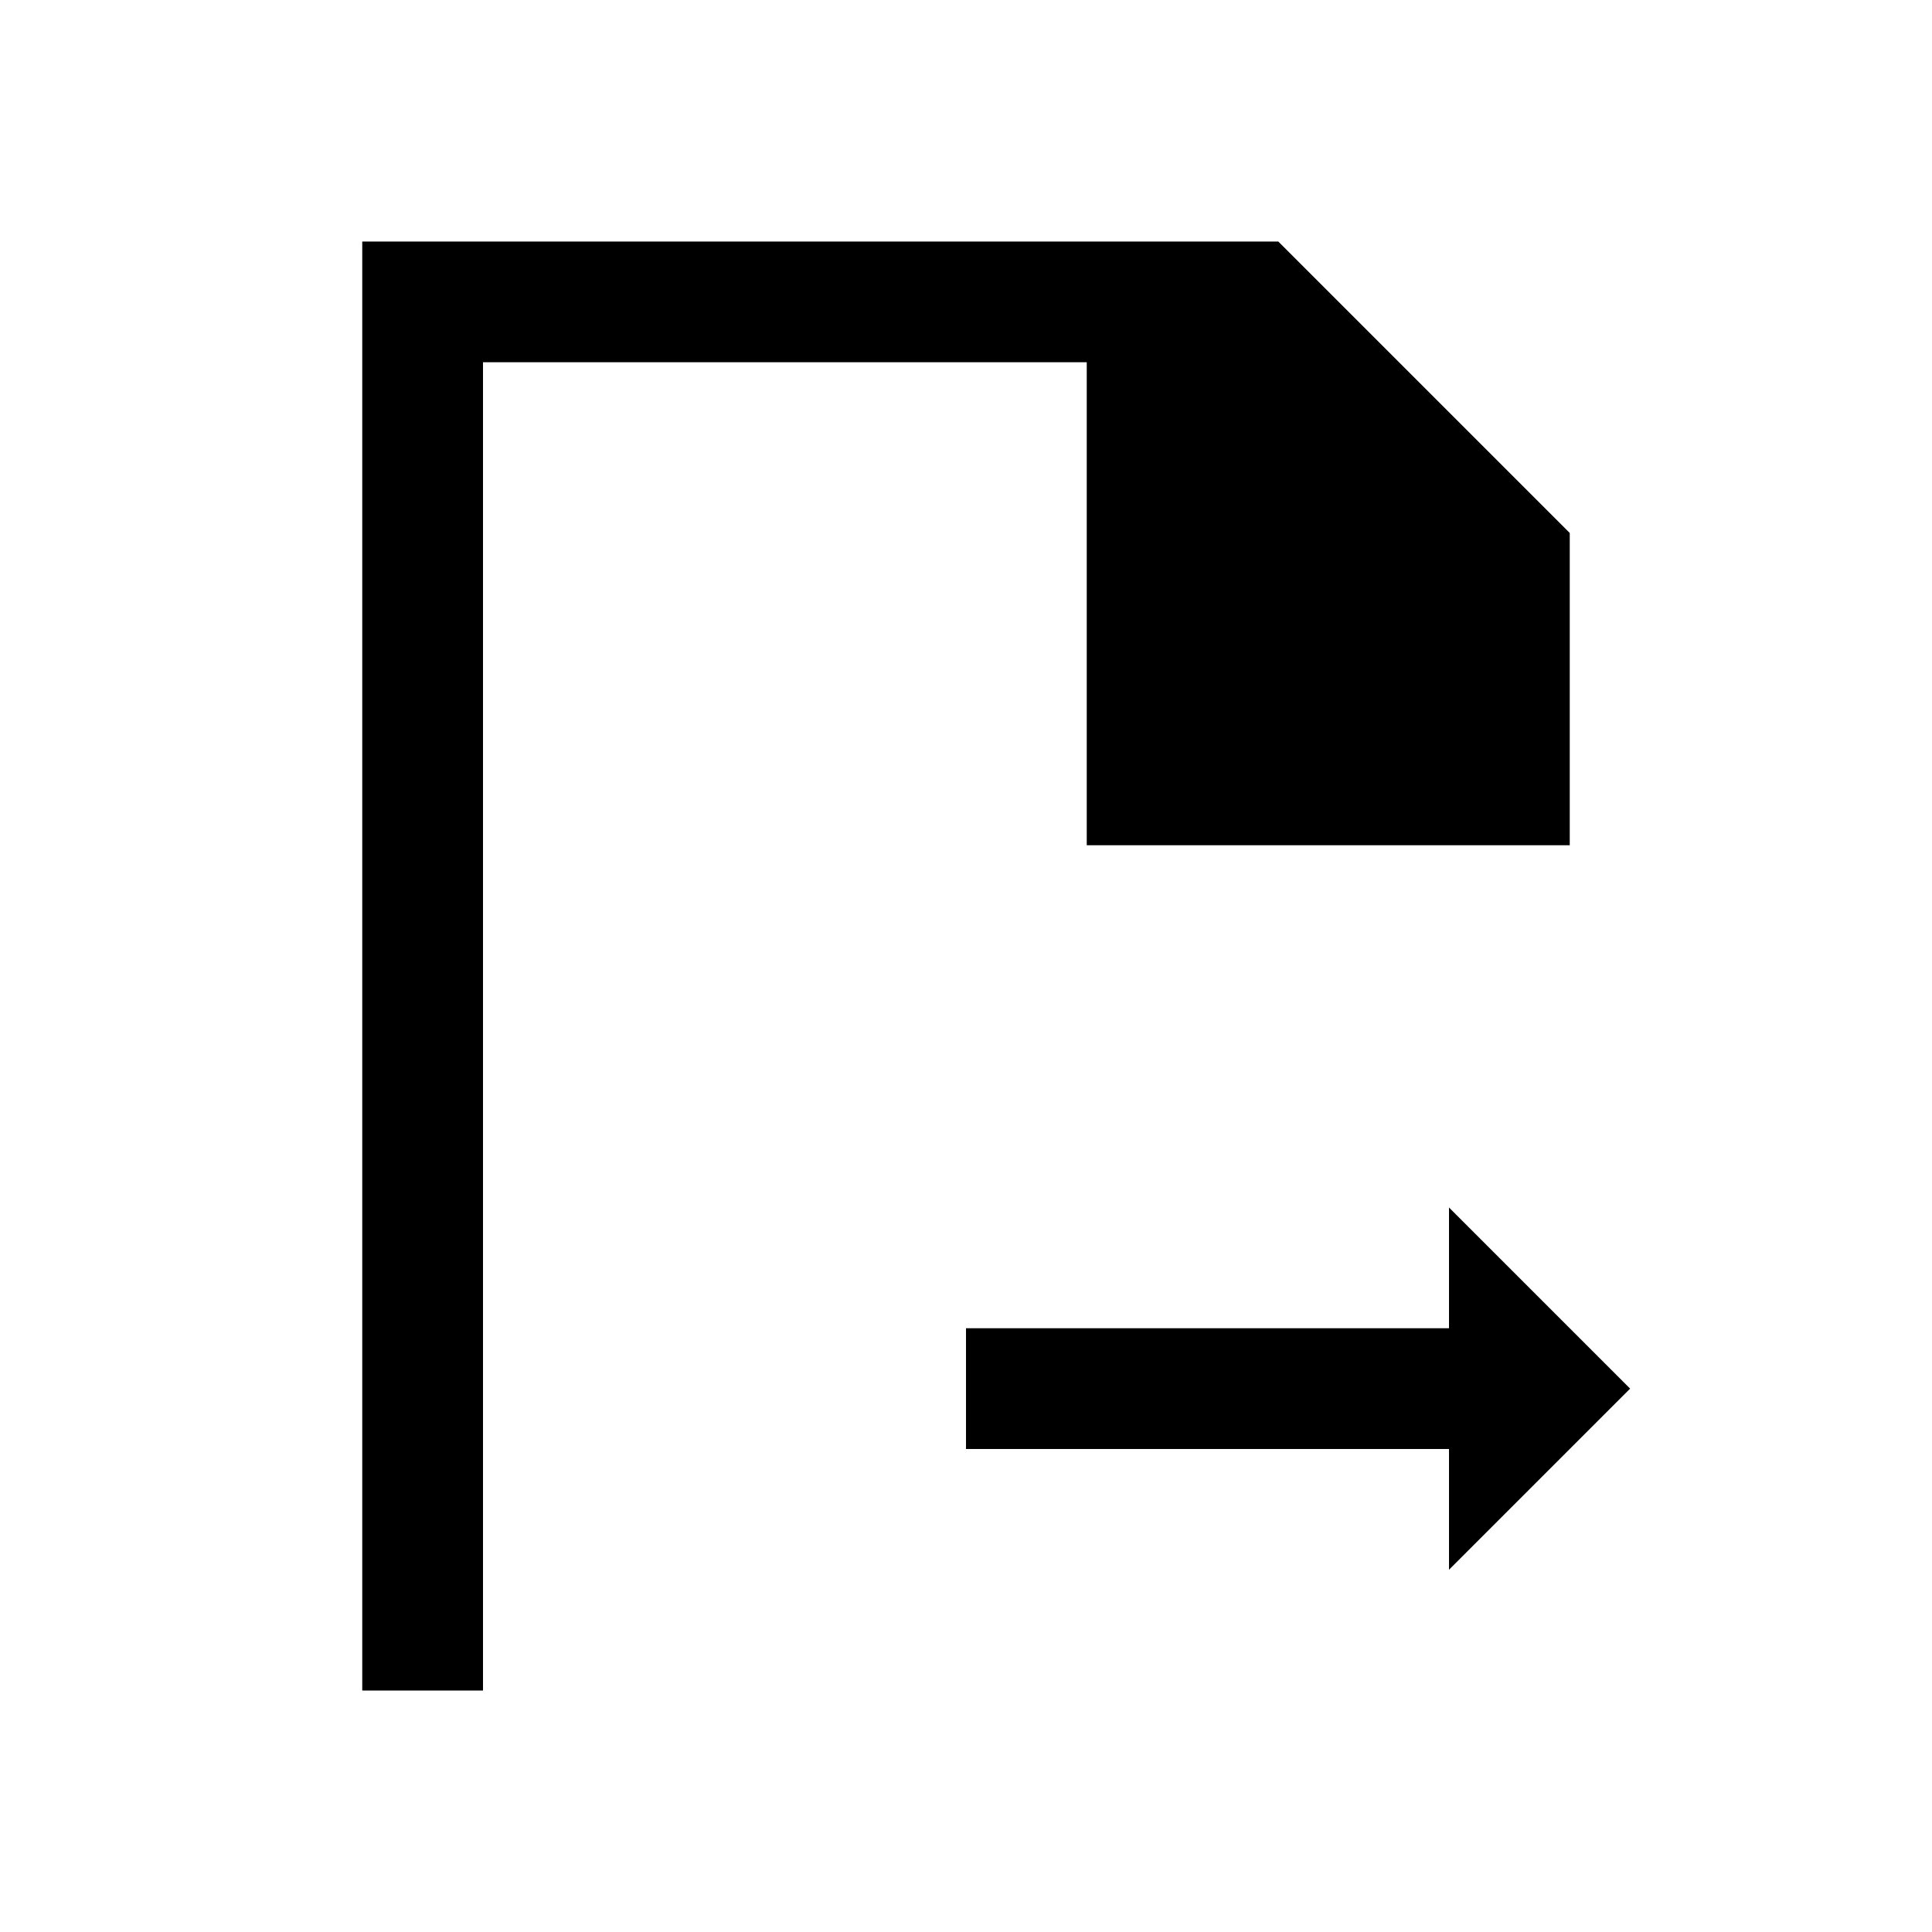
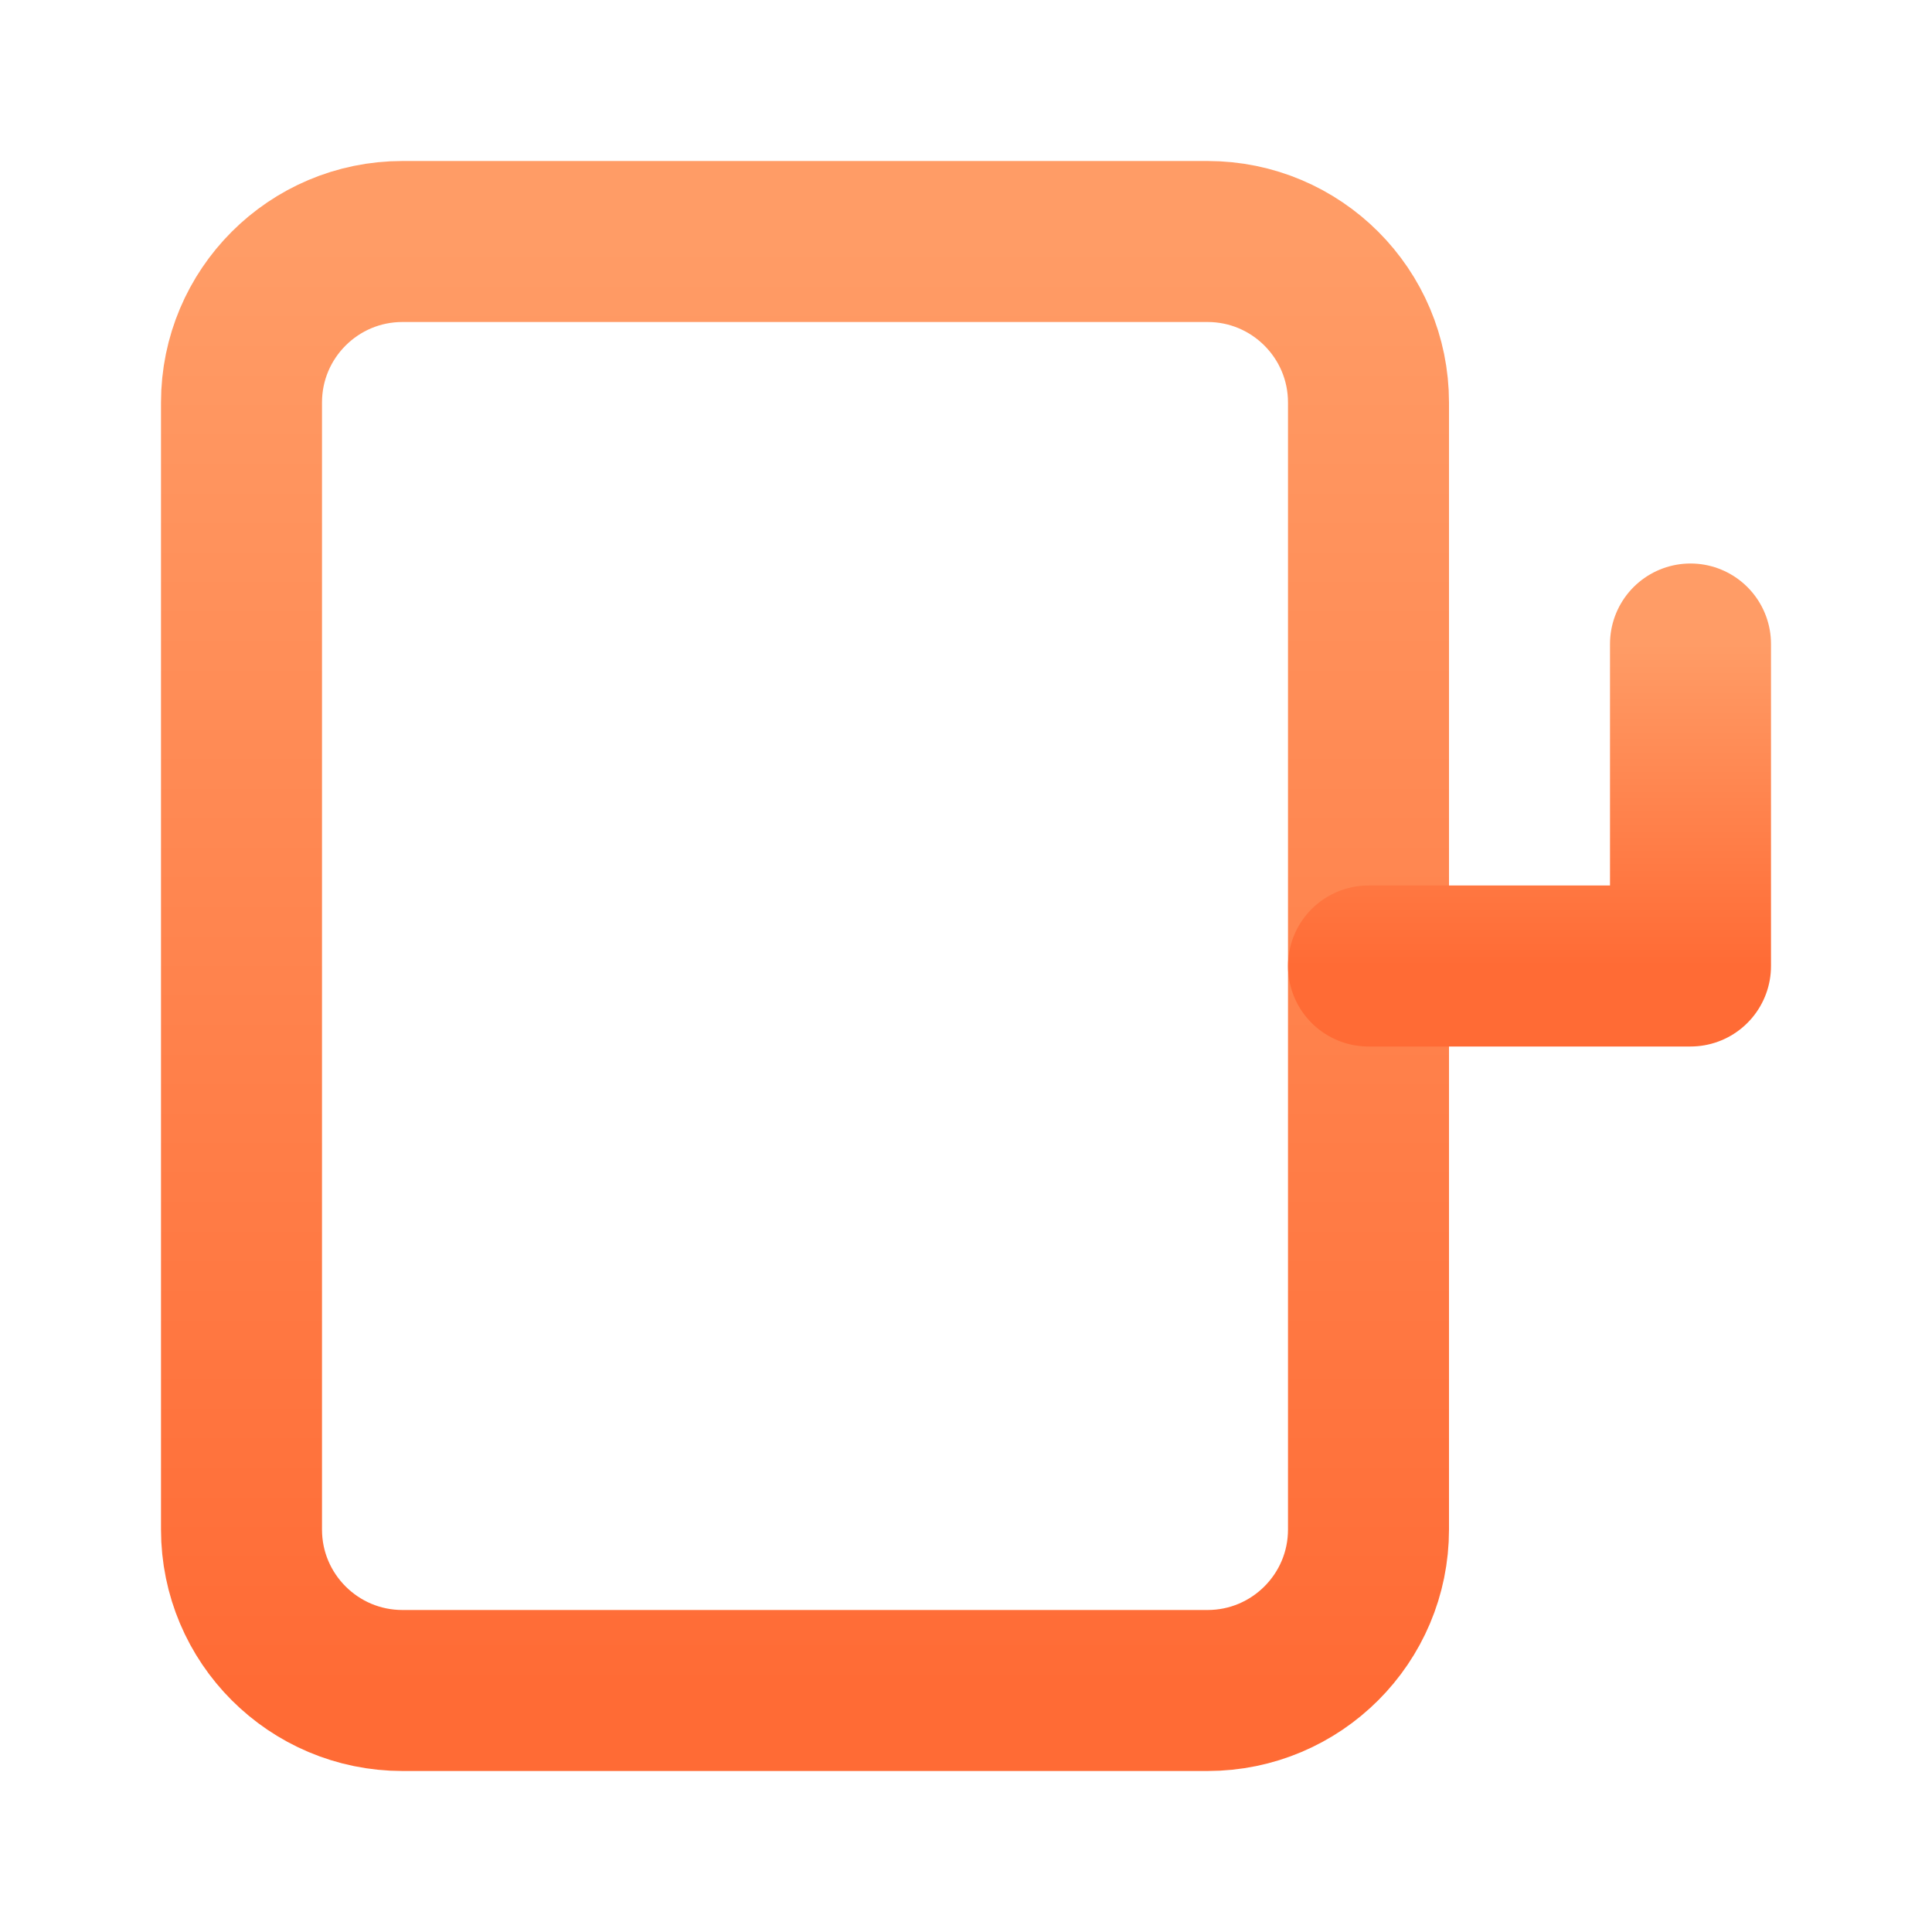
- <svg xmlns="http://www.w3.org/2000/svg" width="16" height="16" viewBox="0 0 16 16">
-   <path fill="currentColor" d="M3 2v12h10V4.414L10.586 2H3zm7 2.414V6h1.586L10 4.414zM4 3h5v4h4v7H4V3z" />
-   <path fill="currentColor" d="M12 10l1.5 1.5-1.5 1.5v-1H8v-1h4v-1z" />
+ <svg xmlns="http://www.w3.org/2000/svg" width="24" height="24" viewBox="0 0 24 24">
+   <defs>
+     <linearGradient id="orange" x1="0%" y1="0%" x2="0%" y2="100%">
+       <stop offset="0%" style="stop-color:#FF9C66" />
+       <stop offset="100%" style="stop-color:#FF6B35" />
+     </linearGradient>
+   </defs>
+   <rect x="3" y="3" width="14" height="18" rx="2" ry="2" fill="none" stroke="url(#orange)" stroke-width="2" />
+   <polyline points="17,12 21,12 21,8" fill="none" stroke="url(#orange)" stroke-width="2" stroke-linecap="round" stroke-linejoin="round" />
+   <path d="M17 8v8" stroke="url(#orange)" stroke-width="2" stroke-linecap="round" />
</svg>
